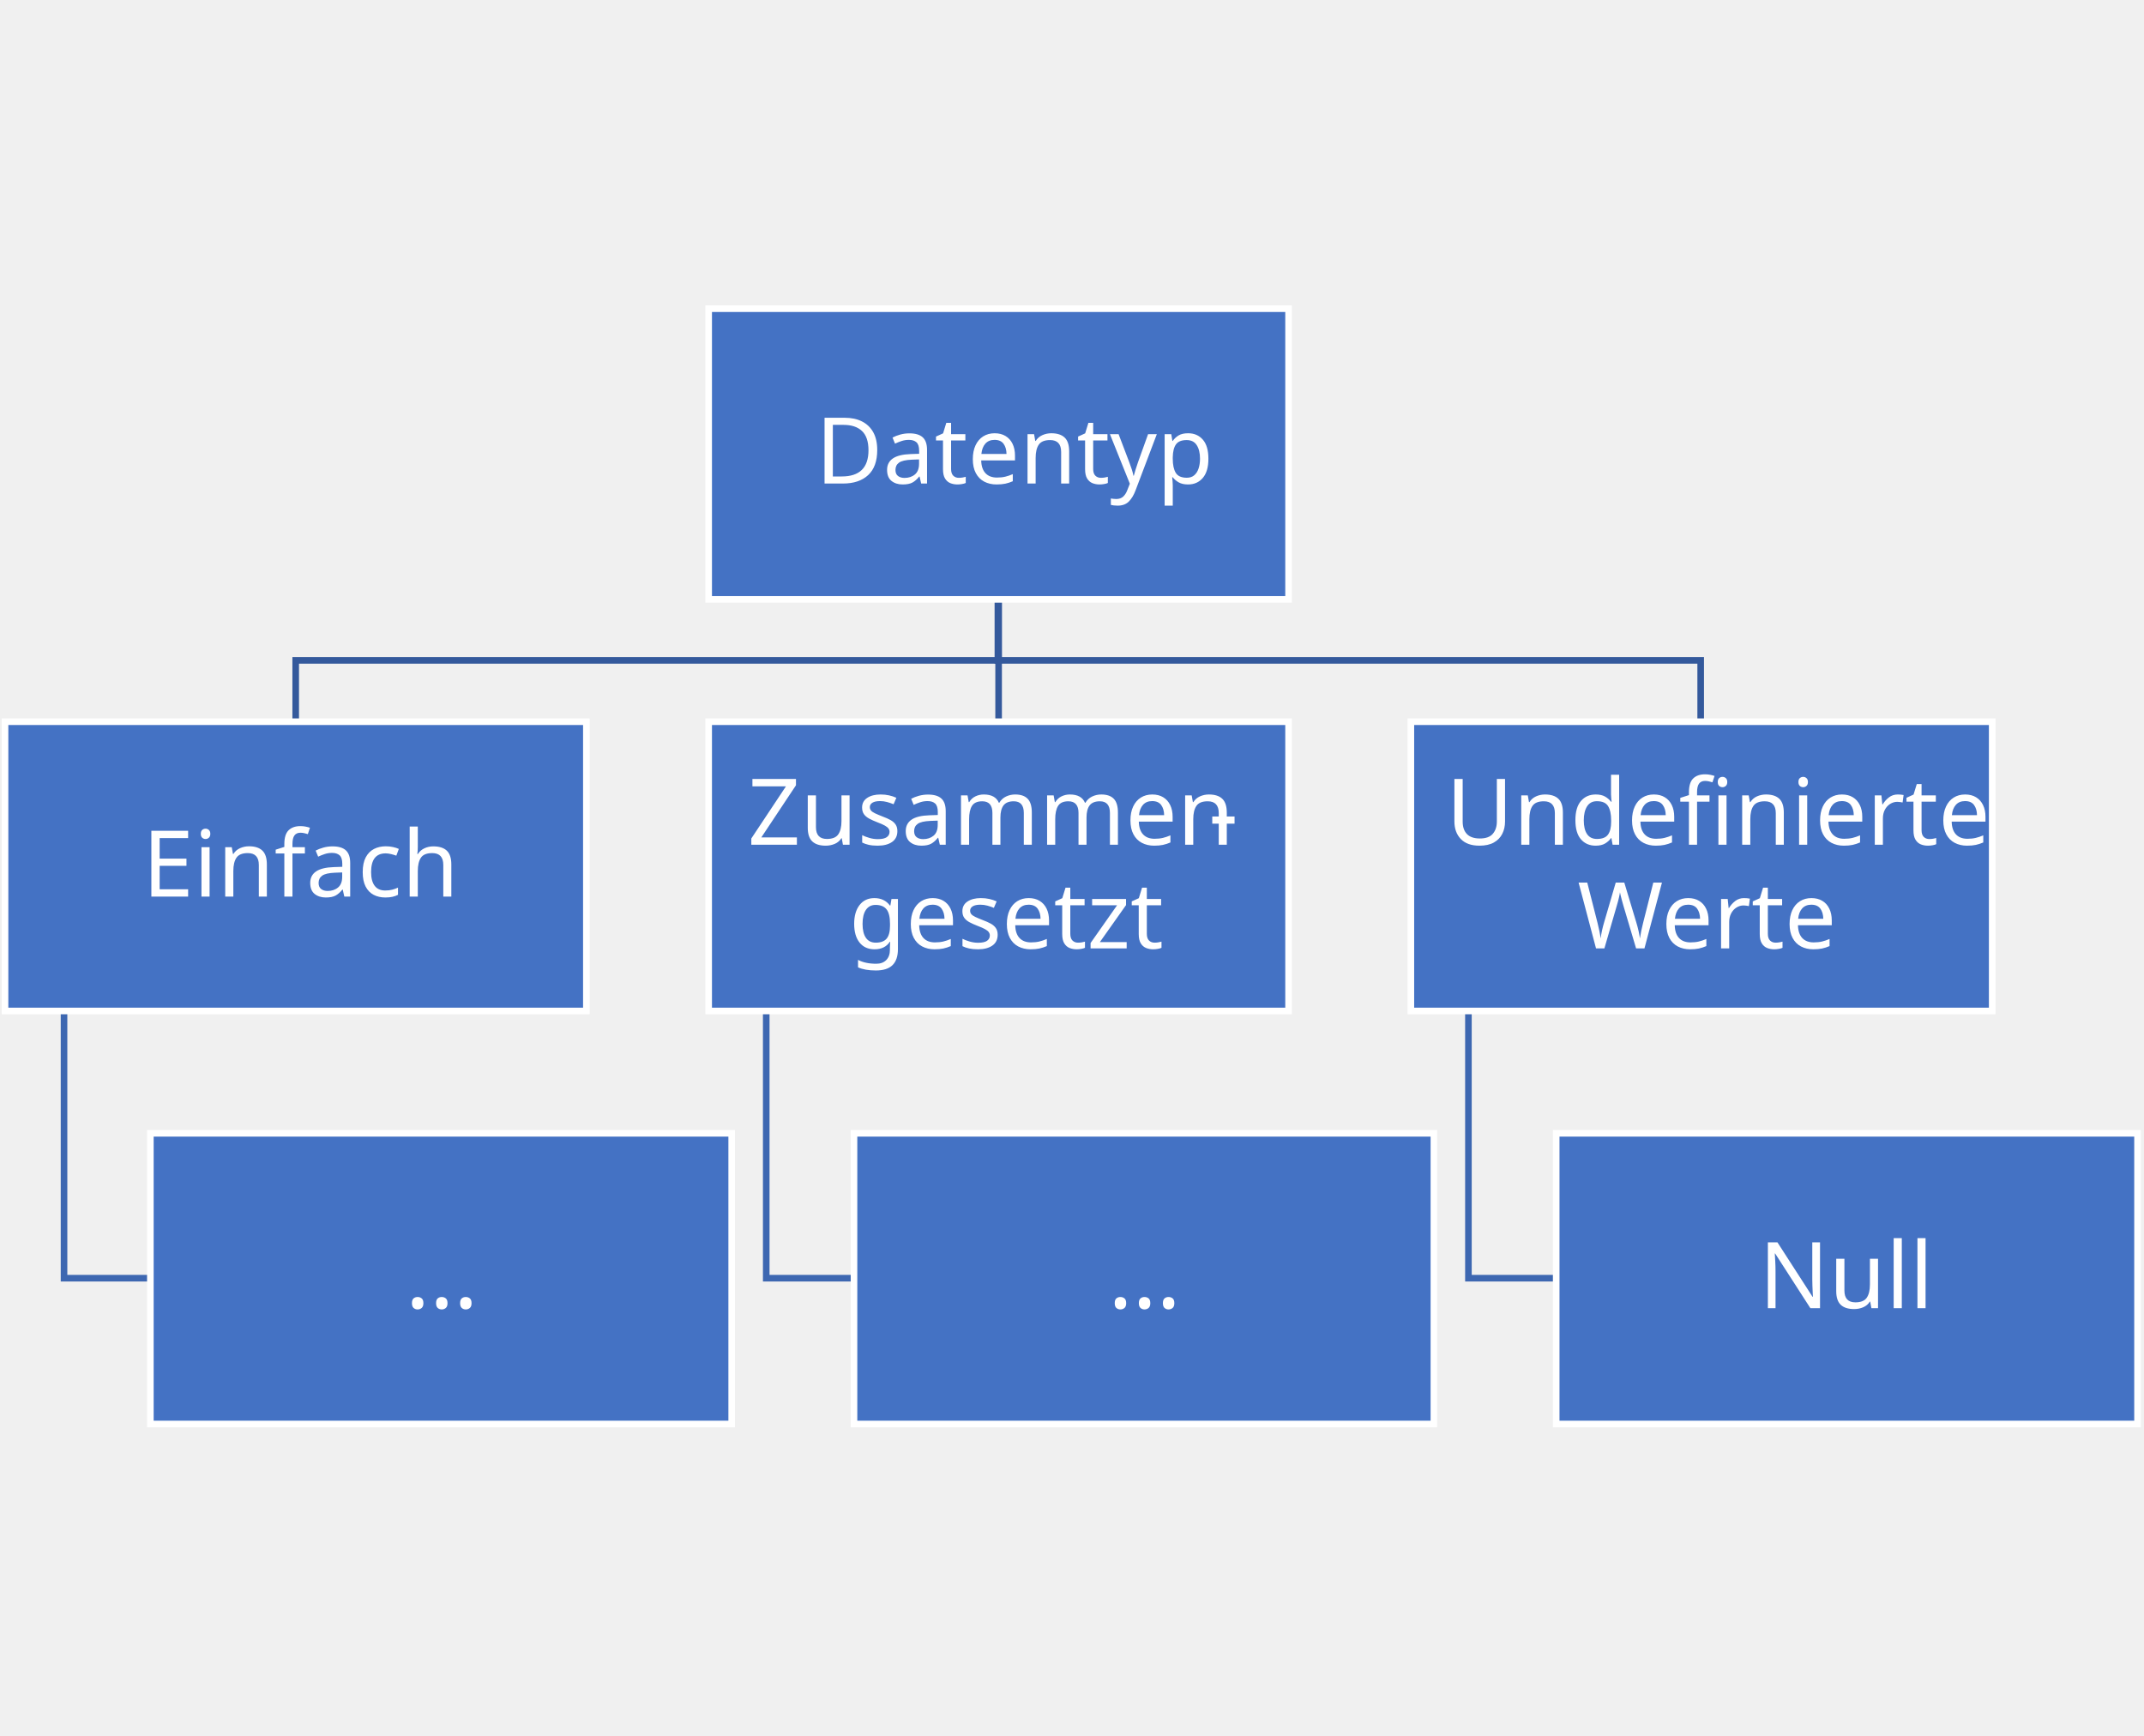
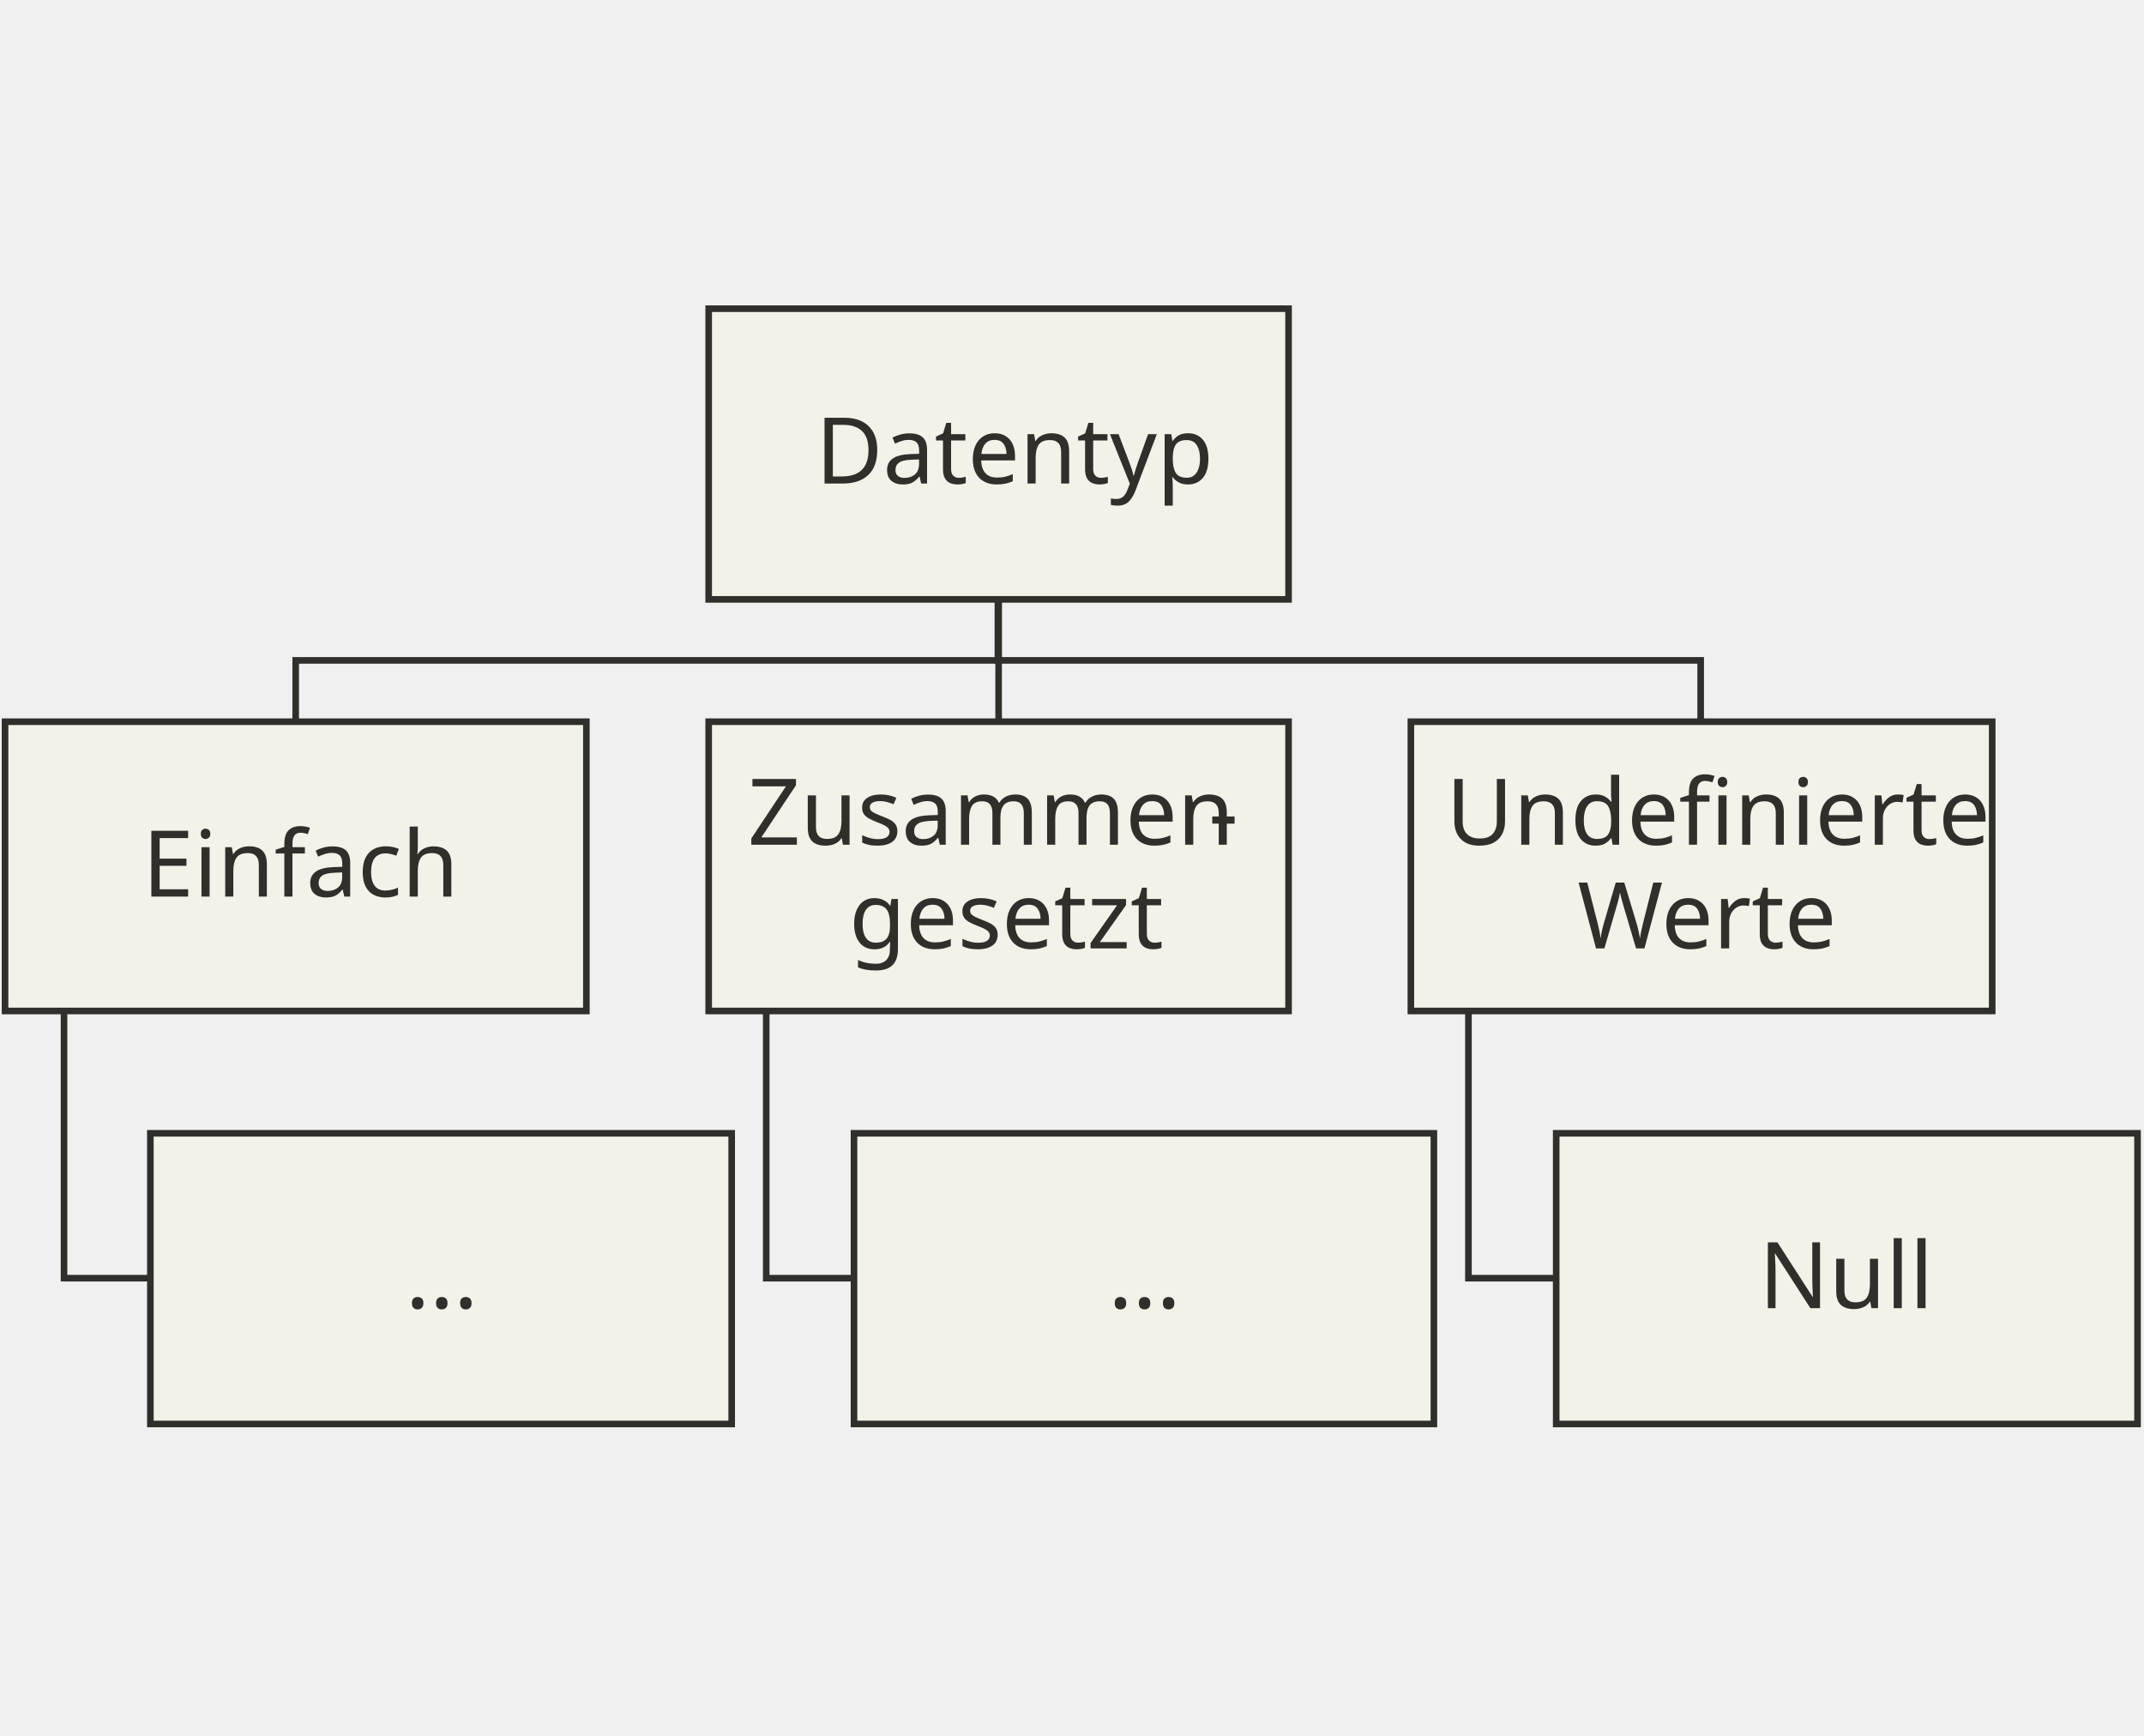
<svg xmlns="http://www.w3.org/2000/svg" width="1490" height="1206" xml:space="preserve" overflow="hidden">
  <g transform="translate(-1677 -155)">
    <g>
-       <path d="M2697.5 857.5 2697.5 1043.18 2758.05 1043.18" stroke="#3D67B1" stroke-width="4.583" stroke-linecap="butt" stroke-linejoin="miter" stroke-miterlimit="8" stroke-opacity="1" fill="none" fill-rule="evenodd" />
-       <path d="M2370.5 571.5 2370.5 613.882 2858.91 613.882 2858.91 656.265" stroke="#34599C" stroke-width="4.583" stroke-linecap="butt" stroke-linejoin="miter" stroke-miterlimit="8" stroke-opacity="1" fill="none" fill-rule="evenodd" />
-       <path d="M2209.5 857.5 2209.5 1043.18 2270.05 1043.18" stroke="#3D67B1" stroke-width="4.583" stroke-linecap="butt" stroke-linejoin="miter" stroke-miterlimit="8" stroke-opacity="1" fill="none" fill-rule="evenodd" />
-       <path d="M2371 571.5 2371 656.265" stroke="#34599C" stroke-width="4.583" stroke-linecap="butt" stroke-linejoin="miter" stroke-miterlimit="8" stroke-opacity="1" fill="none" fill-rule="evenodd" />
-       <path d="M1721.5 857.5 1721.5 1043.18 1782.05 1043.18" stroke="#3D67B1" stroke-width="4.583" stroke-linecap="butt" stroke-linejoin="miter" stroke-miterlimit="8" stroke-opacity="1" fill="none" fill-rule="evenodd" />
-       <path d="M2370.91 571.5 2370.91 613.882 1882.5 613.882 1882.5 656.265" stroke="#34599C" stroke-width="4.583" stroke-linecap="butt" stroke-linejoin="miter" stroke-miterlimit="8" stroke-opacity="1" fill="none" fill-rule="evenodd" />
-       <rect x="2169.5" y="369.5" width="403" height="202" stroke="#FFFFFF" stroke-width="4.583" stroke-linecap="butt" stroke-linejoin="miter" stroke-miterlimit="8" stroke-opacity="1" fill="#4472C4" fill-opacity="1" />
-       <text fill="#FFFFFF" fill-opacity="1" font-family="DIN Pro Regular,DIN Pro Regular_MSFontService,sans-serif" font-style="normal" font-variant="normal" font-weight="400" font-stretch="normal" font-size="64" text-anchor="start" direction="ltr" writing-mode="lr-tb" unicode-bidi="normal" text-decoration="none" transform="matrix(1 0 0 1 2243.83 491)">Datentyp</text>
-       <rect x="1680.5" y="656.5" width="404" height="201" stroke="#FFFFFF" stroke-width="4.583" stroke-linecap="butt" stroke-linejoin="miter" stroke-miterlimit="8" stroke-opacity="1" fill="#4472C4" fill-opacity="1" />
-       <text fill="#FFFFFF" fill-opacity="1" font-family="DIN Pro Regular,DIN Pro Regular_MSFontService,sans-serif" font-style="normal" font-variant="normal" font-weight="400" font-stretch="normal" font-size="64" text-anchor="start" direction="ltr" writing-mode="lr-tb" unicode-bidi="normal" text-decoration="none" transform="matrix(1 0 0 1 1775.99 778)">Einfach</text>
-       <rect x="1781.5" y="942.5" width="404" height="202" stroke="#FFFFFF" stroke-width="4.583" stroke-linecap="butt" stroke-linejoin="miter" stroke-miterlimit="8" stroke-opacity="1" fill="#4472C4" fill-opacity="1" />
-       <text fill="#FFFFFF" fill-opacity="1" font-family="DIN Pro Regular,DIN Pro Regular_MSFontService,sans-serif" font-style="normal" font-variant="normal" font-weight="400" font-stretch="normal" font-size="64" text-anchor="start" direction="ltr" writing-mode="lr-tb" unicode-bidi="normal" text-decoration="none" transform="matrix(1 0 0 1 1958.69 1064)">…</text>
-       <rect x="2169.5" y="656.5" width="403" height="201" stroke="#FFFFFF" stroke-width="4.583" stroke-linecap="butt" stroke-linejoin="miter" stroke-miterlimit="8" stroke-opacity="1" fill="#4472C4" fill-opacity="1" />
-       <text fill="#FFFFFF" fill-opacity="1" font-family="DIN Pro Regular,DIN Pro Regular_MSFontService,sans-serif" font-style="normal" font-variant="normal" font-weight="400" font-stretch="normal" font-size="64" text-anchor="start" direction="ltr" writing-mode="lr-tb" unicode-bidi="normal" text-decoration="none" transform="matrix(1 0 0 1 2196.7 742)">Zusammen</text>
-       <text fill="#FFFFFF" fill-opacity="1" font-family="DIN Pro Regular,DIN Pro Regular_MSFontService,sans-serif" font-style="normal" font-variant="normal" font-weight="400" font-stretch="normal" font-size="64" text-anchor="start" direction="ltr" writing-mode="lr-tb" unicode-bidi="normal" text-decoration="none" transform="matrix(1 0 0 1 2516.92 742)">-</text>
-       <text fill="#FFFFFF" fill-opacity="1" font-family="DIN Pro Regular,DIN Pro Regular_MSFontService,sans-serif" font-style="normal" font-variant="normal" font-weight="400" font-stretch="normal" font-size="64" text-anchor="start" direction="ltr" writing-mode="lr-tb" unicode-bidi="normal" text-decoration="none" transform="matrix(1 0 0 1 2267.1 814)">gesetzt</text>
-       <rect x="2270.5" y="942.5" width="403" height="202" stroke="#FFFFFF" stroke-width="4.583" stroke-linecap="butt" stroke-linejoin="miter" stroke-miterlimit="8" stroke-opacity="1" fill="#4472C4" fill-opacity="1" />
-       <text fill="#FFFFFF" fill-opacity="1" font-family="DIN Pro Regular,DIN Pro Regular_MSFontService,sans-serif" font-style="normal" font-variant="normal" font-weight="400" font-stretch="normal" font-size="64" text-anchor="start" direction="ltr" writing-mode="lr-tb" unicode-bidi="normal" text-decoration="none" transform="matrix(1 0 0 1 2447.1 1064)">…</text>
-       <rect x="2657.5" y="656.5" width="404" height="201" stroke="#FFFFFF" stroke-width="4.583" stroke-linecap="butt" stroke-linejoin="miter" stroke-miterlimit="8" stroke-opacity="1" fill="#4472C4" fill-opacity="1" />
-       <text fill="#FFFFFF" fill-opacity="1" font-family="DIN Pro Regular,DIN Pro Regular_MSFontService,sans-serif" font-style="normal" font-variant="normal" font-weight="400" font-stretch="normal" font-size="64" text-anchor="start" direction="ltr" writing-mode="lr-tb" unicode-bidi="normal" text-decoration="none" transform="matrix(1 0 0 1 2681.99 742)">Undefinierte </text>
-       <text fill="#FFFFFF" fill-opacity="1" font-family="DIN Pro Regular,DIN Pro Regular_MSFontService,sans-serif" font-style="normal" font-variant="normal" font-weight="400" font-stretch="normal" font-size="64" text-anchor="start" direction="ltr" writing-mode="lr-tb" unicode-bidi="normal" text-decoration="none" transform="matrix(1 0 0 1 2773.31 814)">Werte</text>
-       <rect x="2758.5" y="942.5" width="404" height="202" stroke="#FFFFFF" stroke-width="4.583" stroke-linecap="butt" stroke-linejoin="miter" stroke-miterlimit="8" stroke-opacity="1" fill="#4472C4" fill-opacity="1" />
-       <text fill="#FFFFFF" fill-opacity="1" font-family="DIN Pro Regular,DIN Pro Regular_MSFontService,sans-serif" font-style="normal" font-variant="normal" font-weight="400" font-stretch="normal" font-size="64" text-anchor="start" direction="ltr" writing-mode="lr-tb" unicode-bidi="normal" text-decoration="none" transform="matrix(1 0 0 1 2899.41 1064)">Null</text>
+       <path d="M2697.5 857.5 2697.5 1043.18 2758.05 1043.18" stroke="var(--ink, #302F2B)" stroke-width="4.583" stroke-linecap="butt" stroke-linejoin="miter" stroke-miterlimit="8" stroke-opacity="1" fill="none" fill-rule="evenodd" />
+       <path d="M2370.5 571.5 2370.5 613.882 2858.91 613.882 2858.91 656.265" stroke="var(--ink, #302F2B)" stroke-width="4.583" stroke-linecap="butt" stroke-linejoin="miter" stroke-miterlimit="8" stroke-opacity="1" fill="none" fill-rule="evenodd" />
+       <path d="M2209.5 857.5 2209.5 1043.18 2270.05 1043.18" stroke="var(--ink, #302F2B)" stroke-width="4.583" stroke-linecap="butt" stroke-linejoin="miter" stroke-miterlimit="8" stroke-opacity="1" fill="none" fill-rule="evenodd" />
+       <path d="M2371 571.5 2371 656.265" stroke="var(--ink, #302F2B)" stroke-width="4.583" stroke-linecap="butt" stroke-linejoin="miter" stroke-miterlimit="8" stroke-opacity="1" fill="none" fill-rule="evenodd" />
+       <path d="M1721.5 857.5 1721.5 1043.18 1782.05 1043.18" stroke="var(--ink, #302F2B)" stroke-width="4.583" stroke-linecap="butt" stroke-linejoin="miter" stroke-miterlimit="8" stroke-opacity="1" fill="none" fill-rule="evenodd" />
+       <path d="M2370.91 571.5 2370.91 613.882 1882.5 613.882 1882.5 656.265" stroke="var(--ink, #302F2B)" stroke-width="4.583" stroke-linecap="butt" stroke-linejoin="miter" stroke-miterlimit="8" stroke-opacity="1" fill="none" fill-rule="evenodd" />
+       <rect x="2169.5" y="369.5" width="403" height="202" stroke="var(--ink, #302F2B)" stroke-width="4.583" stroke-linecap="butt" stroke-linejoin="miter" stroke-miterlimit="8" stroke-opacity="1" fill="var(--bone, #F3F1E8)" fill-opacity="1" />
+       <text fill="var(--ink, #302F2B)" fill-opacity="1" font-family="DIN Pro Regular,DIN Pro Regular_MSFontService,sans-serif" font-style="normal" font-variant="normal" font-weight="400" font-stretch="normal" font-size="64" text-anchor="start" direction="ltr" writing-mode="lr-tb" unicode-bidi="normal" text-decoration="none" transform="matrix(1 0 0 1 2243.83 491)">Datentyp</text>
+       <rect x="1680.5" y="656.5" width="404" height="201" stroke="var(--ink, #302F2B)" stroke-width="4.583" stroke-linecap="butt" stroke-linejoin="miter" stroke-miterlimit="8" stroke-opacity="1" fill="var(--bone, #F3F1E8)" fill-opacity="1" />
+       <text fill="var(--ink, #302F2B)" fill-opacity="1" font-family="DIN Pro Regular,DIN Pro Regular_MSFontService,sans-serif" font-style="normal" font-variant="normal" font-weight="400" font-stretch="normal" font-size="64" text-anchor="start" direction="ltr" writing-mode="lr-tb" unicode-bidi="normal" text-decoration="none" transform="matrix(1 0 0 1 1775.99 778)">Einfach</text>
+       <rect x="1781.5" y="942.5" width="404" height="202" stroke="var(--ink, #302F2B)" stroke-width="4.583" stroke-linecap="butt" stroke-linejoin="miter" stroke-miterlimit="8" stroke-opacity="1" fill="var(--bone, #F3F1E8)" fill-opacity="1" />
+       <text fill="var(--ink, #302F2B)" fill-opacity="1" font-family="DIN Pro Regular,DIN Pro Regular_MSFontService,sans-serif" font-style="normal" font-variant="normal" font-weight="400" font-stretch="normal" font-size="64" text-anchor="start" direction="ltr" writing-mode="lr-tb" unicode-bidi="normal" text-decoration="none" transform="matrix(1 0 0 1 1958.69 1064)">…</text>
+       <rect x="2169.5" y="656.5" width="403" height="201" stroke="var(--ink, #302F2B)" stroke-width="4.583" stroke-linecap="butt" stroke-linejoin="miter" stroke-miterlimit="8" stroke-opacity="1" fill="var(--bone, #F3F1E8)" fill-opacity="1" />
+       <text fill="var(--ink, #302F2B)" fill-opacity="1" font-family="DIN Pro Regular,DIN Pro Regular_MSFontService,sans-serif" font-style="normal" font-variant="normal" font-weight="400" font-stretch="normal" font-size="64" text-anchor="start" direction="ltr" writing-mode="lr-tb" unicode-bidi="normal" text-decoration="none" transform="matrix(1 0 0 1 2196.7 742)">Zusammen</text>
+       <text fill="var(--ink, #302F2B)" fill-opacity="1" font-family="DIN Pro Regular,DIN Pro Regular_MSFontService,sans-serif" font-style="normal" font-variant="normal" font-weight="400" font-stretch="normal" font-size="64" text-anchor="start" direction="ltr" writing-mode="lr-tb" unicode-bidi="normal" text-decoration="none" transform="matrix(1 0 0 1 2516.92 742)">-</text>
+       <text fill="var(--ink, #302F2B)" fill-opacity="1" font-family="DIN Pro Regular,DIN Pro Regular_MSFontService,sans-serif" font-style="normal" font-variant="normal" font-weight="400" font-stretch="normal" font-size="64" text-anchor="start" direction="ltr" writing-mode="lr-tb" unicode-bidi="normal" text-decoration="none" transform="matrix(1 0 0 1 2267.1 814)">gesetzt</text>
+       <rect x="2270.5" y="942.5" width="403" height="202" stroke="var(--ink, #302F2B)" stroke-width="4.583" stroke-linecap="butt" stroke-linejoin="miter" stroke-miterlimit="8" stroke-opacity="1" fill="var(--bone, #F3F1E8)" fill-opacity="1" />
+       <text fill="var(--ink, #302F2B)" fill-opacity="1" font-family="DIN Pro Regular,DIN Pro Regular_MSFontService,sans-serif" font-style="normal" font-variant="normal" font-weight="400" font-stretch="normal" font-size="64" text-anchor="start" direction="ltr" writing-mode="lr-tb" unicode-bidi="normal" text-decoration="none" transform="matrix(1 0 0 1 2447.1 1064)">…</text>
+       <rect x="2657.5" y="656.5" width="404" height="201" stroke="var(--ink, #302F2B)" stroke-width="4.583" stroke-linecap="butt" stroke-linejoin="miter" stroke-miterlimit="8" stroke-opacity="1" fill="var(--bone, #F3F1E8)" fill-opacity="1" />
+       <text fill="var(--ink, #302F2B)" fill-opacity="1" font-family="DIN Pro Regular,DIN Pro Regular_MSFontService,sans-serif" font-style="normal" font-variant="normal" font-weight="400" font-stretch="normal" font-size="64" text-anchor="start" direction="ltr" writing-mode="lr-tb" unicode-bidi="normal" text-decoration="none" transform="matrix(1 0 0 1 2681.99 742)">Undefinierte </text>
+       <text fill="var(--ink, #302F2B)" fill-opacity="1" font-family="DIN Pro Regular,DIN Pro Regular_MSFontService,sans-serif" font-style="normal" font-variant="normal" font-weight="400" font-stretch="normal" font-size="64" text-anchor="start" direction="ltr" writing-mode="lr-tb" unicode-bidi="normal" text-decoration="none" transform="matrix(1 0 0 1 2773.31 814)">Werte</text>
+       <rect x="2758.5" y="942.5" width="404" height="202" stroke="var(--ink, #302F2B)" stroke-width="4.583" stroke-linecap="butt" stroke-linejoin="miter" stroke-miterlimit="8" stroke-opacity="1" fill="var(--bone, #F3F1E8)" fill-opacity="1" />
+       <text fill="var(--ink, #302F2B)" fill-opacity="1" font-family="DIN Pro Regular,DIN Pro Regular_MSFontService,sans-serif" font-style="normal" font-variant="normal" font-weight="400" font-stretch="normal" font-size="64" text-anchor="start" direction="ltr" writing-mode="lr-tb" unicode-bidi="normal" text-decoration="none" transform="matrix(1 0 0 1 2899.41 1064)">Null</text>
    </g>
  </g>
</svg>
